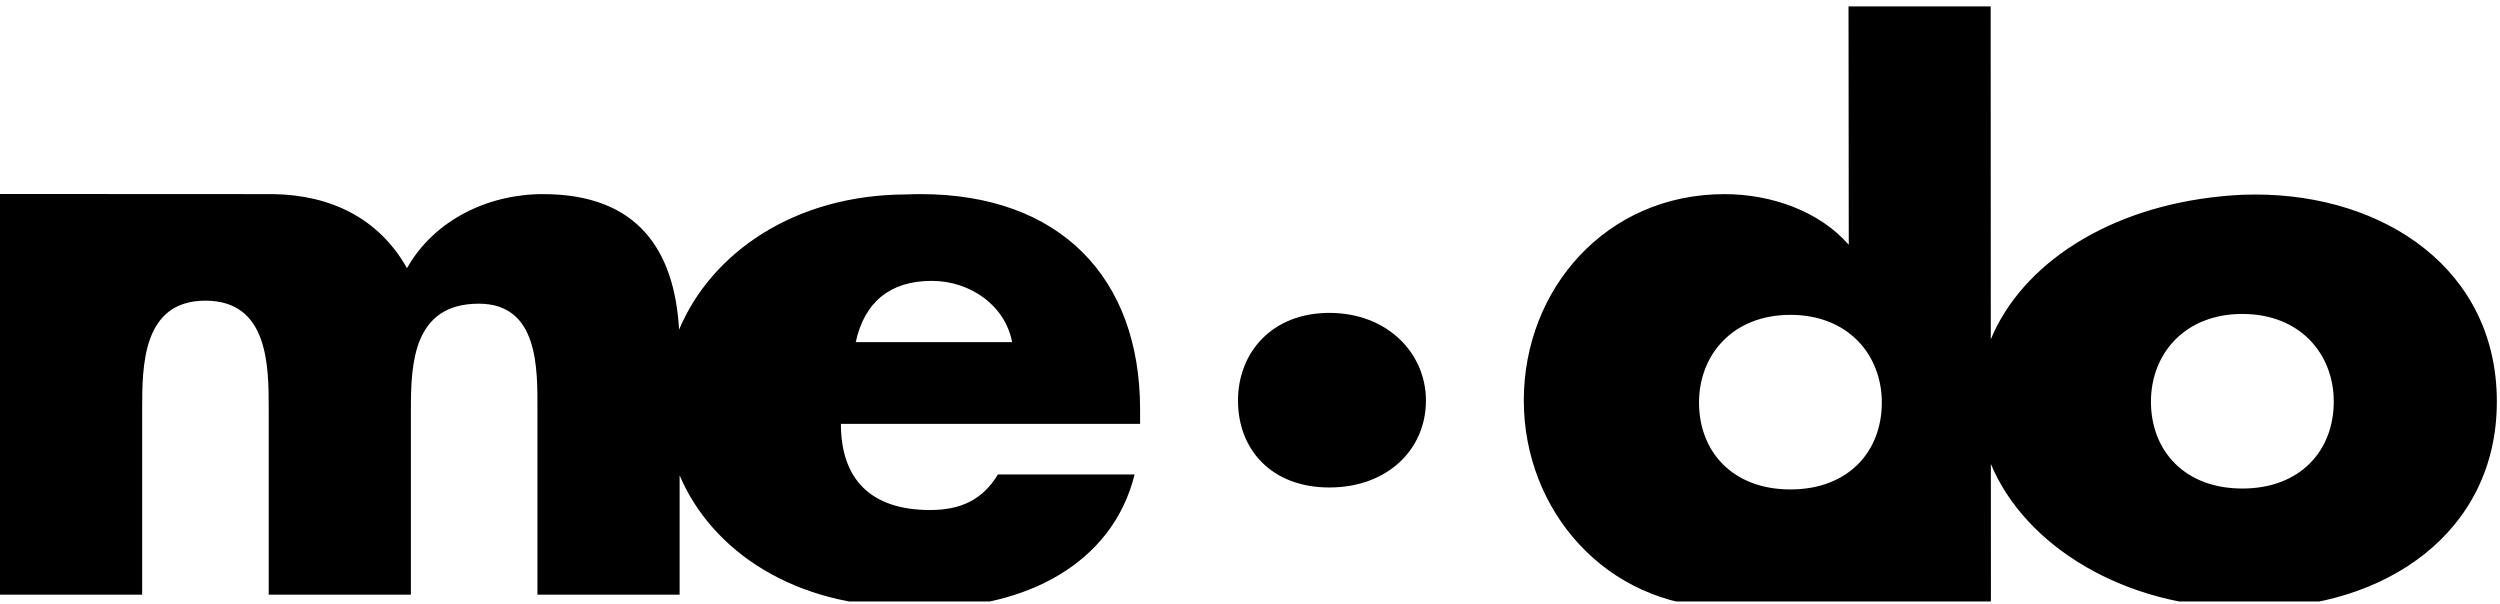
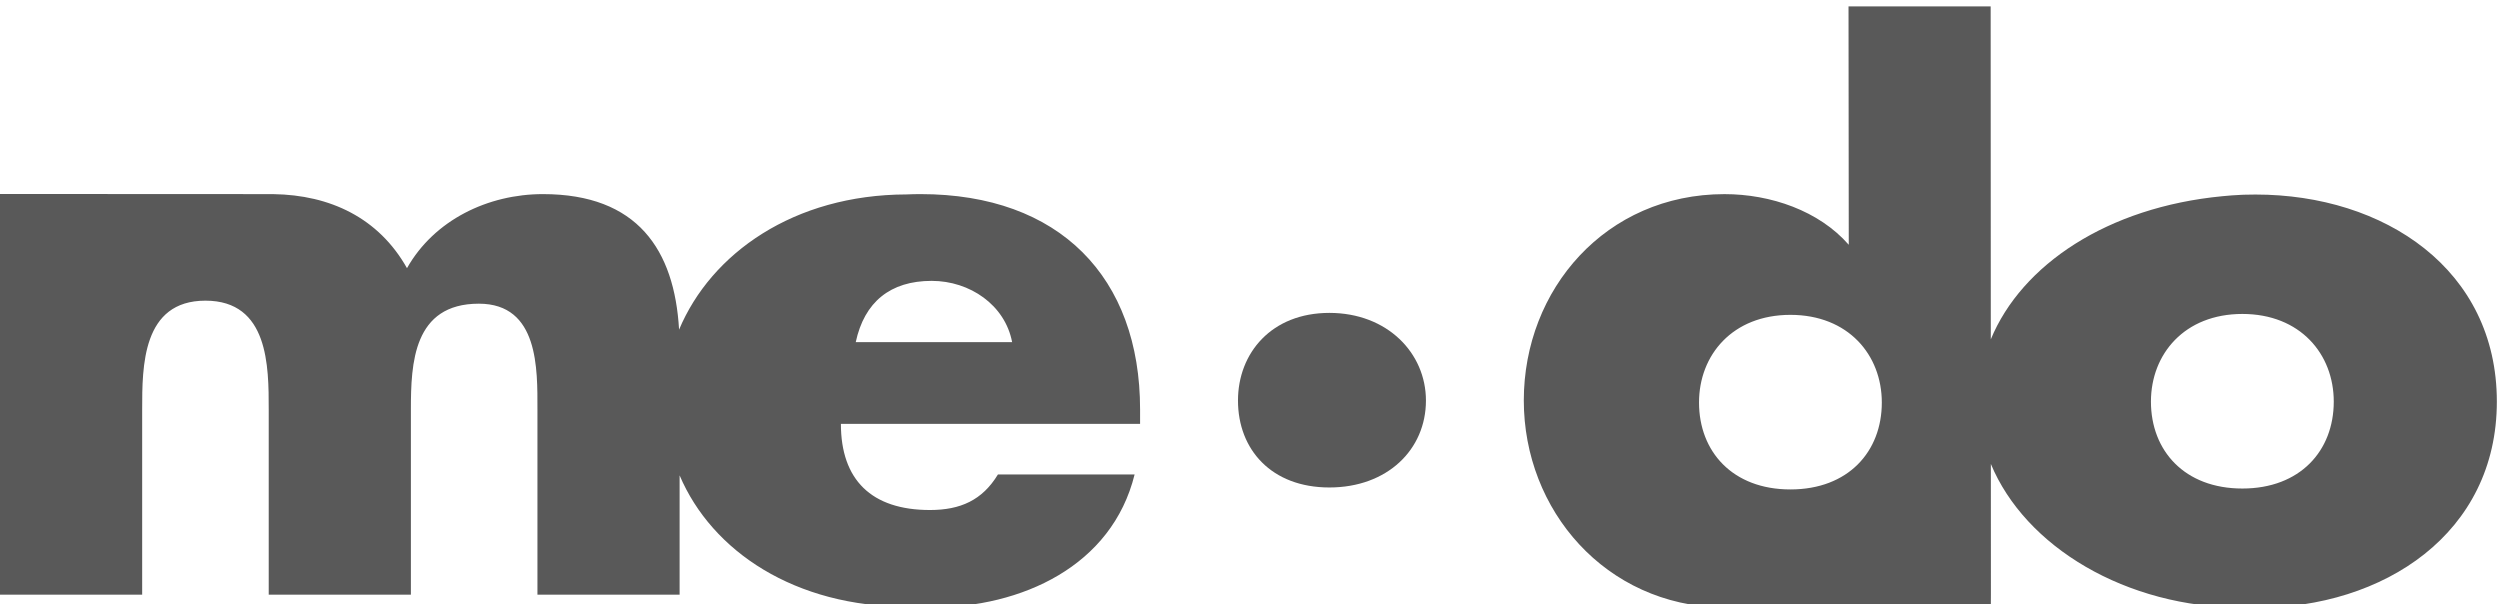
<svg xmlns="http://www.w3.org/2000/svg" width="100%" height="100%" viewBox="0 0 779 188" version="1.1" xml:space="preserve" style="fill-rule:evenodd;clip-rule:evenodd;stroke-linejoin:round;stroke-miterlimit:2;">
  <g transform="matrix(2,0,0,2,0,0)">
    <rect id="Mesa-de-trabajo1" x="0" y="0" width="389.008" height="93.712" style="fill:none;" />
-     <clipPath id="_clip1">
-       <rect id="Mesa-de-trabajo11" x="0" y="0" width="389.008" height="93.712" />
-     </clipPath>
-     <g clip-path="url(#_clip1)">
-       <g transform="matrix(1,0,0,1,-40.6179,-53.7438)">
-         <g id="Capa1">
-           <g>
-             <g transform="matrix(-4.16667,0,0,4.16667,248.542,129.692)">
-               <path d="M0.194,-6.528C2.355,-6.528 3.611,-5.03 3.611,-3.25C3.611,-1.413 2.355,0 0.194,0C-1.968,0 -3.417,-1.413 -3.417,-3.25C-3.417,-5.03 -1.968,-6.528 0.194,-6.528" style="fill-rule:nonzero;" />
-             </g>
-             <g transform="matrix(4.16667,0,0,4.16667,173.943,125.316)">
-               <path d="M0,-4.385C0.322,-5.883 1.29,-6.675 2.839,-6.675C4.27,-6.675 5.584,-5.77 5.847,-4.385L0,-4.385ZM2.424,-9.919C2.245,-9.919 2.069,-9.915 1.894,-9.907C-2.312,-9.896 -5.408,-7.708 -6.606,-4.851C-6.778,-7.833 -8.159,-9.919 -11.697,-9.919C-13.743,-9.919 -15.758,-8.958 -16.78,-7.15C-17.841,-9.035 -19.659,-9.886 -21.77,-9.918L-21.892,-9.919L-31.998,-9.924L-31.998,5.058L-26.682,5.058L-26.682,-1.866C-26.682,-3.476 -26.682,-5.935 -24.316,-5.935C-21.95,-5.935 -21.95,-3.476 -21.95,-1.866L-21.95,5.058L-16.634,5.058L-16.634,-1.866C-16.634,-3.589 -16.547,-5.822 -14.092,-5.822C-11.844,-5.822 -11.902,-3.363 -11.902,-1.866L-11.902,5.058L-6.586,5.058L-6.586,0.598C-5.371,3.45 -2.268,5.511 1.93,5.51C2.216,5.529 2.508,5.539 2.803,5.539C6.221,5.539 9.581,3.984 10.427,0.565L5.316,0.565C4.732,1.526 3.914,1.893 2.775,1.893C0.584,1.893 -0.555,0.763 -0.555,-1.328L10.632,-1.328L10.632,-1.866C10.632,-6.81 7.623,-9.919 2.424,-9.919" style="fill-rule:nonzero;" />
-             </g>
-             <g transform="matrix(4.16667,0,0,4.16667,389.976,73.3438)">
-               <path d="M0,13.563C-2.161,13.563 -3.418,12.15 -3.418,10.313C-3.418,8.533 -2.161,7.035 0,7.035C2.162,7.035 3.418,8.533 3.418,10.313C3.418,12.15 2.162,13.563 0,13.563M-16.899,13.597C-19.06,13.597 -20.316,12.184 -20.316,10.347C-20.316,8.567 -19.06,7.069 -16.899,7.069C-14.737,7.069 -13.481,8.567 -13.481,10.347C-13.481,12.184 -14.737,13.597 -16.899,13.597M0.491,2.57C0.342,2.57 0.194,2.572 0.047,2.577L-0.054,2.582C-0.285,2.592 -0.513,2.609 -0.74,2.632C-5.04,3.042 -8.25,5.19 -9.406,7.985L-9.411,-4.464L-14.726,-4.464L-14.717,4.449C-15.828,3.176 -17.638,2.555 -19.362,2.555C-23.801,2.555 -26.868,6.115 -26.868,10.269C-26.868,14.376 -23.813,17.931 -19.452,18.011C-19.456,18.021 -9.556,18.021 -9.556,18.021L-9.405,18.021L-9.402,17.531L-9.404,12.643C-8.123,15.729 -4.373,18.02 0.044,18.02C0.192,18.025 0.34,18.027 0.491,18.027C5.31,18.027 9.516,15.229 9.516,10.312C9.516,5.368 5.31,2.57 0.491,2.57" style="fill-rule:nonzero;" />
-             </g>
-           </g>
-         </g>
+     <g id="Capa1" transform="matrix(1,0,0,1,-40.6179,-53.7438)">
+       <g transform="matrix(-4.16667,0,0,4.16667,248.542,129.692)">
+         <path d="M0.194,-6.528C2.355,-6.528 3.611,-5.03 3.611,-3.25C3.611,-1.413 2.355,0 0.194,0C-1.968,0 -3.417,-1.413 -3.417,-3.25C-3.417,-5.03 -1.968,-6.528 0.194,-6.528" style="fill:rgb(89,89,89);fill-rule:nonzero;" />
+       </g>
+       <g transform="matrix(4.16667,0,0,4.16667,173.943,125.316)">
+         <path d="M0,-4.385C0.322,-5.883 1.29,-6.675 2.839,-6.675C4.27,-6.675 5.584,-5.77 5.847,-4.385L0,-4.385ZM2.424,-9.919C2.245,-9.919 2.069,-9.915 1.894,-9.907C-2.312,-9.896 -5.408,-7.708 -6.606,-4.851C-6.778,-7.833 -8.159,-9.919 -11.697,-9.919C-13.743,-9.919 -15.758,-8.958 -16.78,-7.15C-17.841,-9.035 -19.659,-9.886 -21.77,-9.918L-21.892,-9.919L-31.998,-9.924L-31.998,5.058L-26.682,5.058L-26.682,-1.866C-26.682,-3.476 -26.682,-5.935 -24.316,-5.935C-21.95,-5.935 -21.95,-3.476 -21.95,-1.866L-21.95,5.058L-16.634,5.058L-16.634,-1.866C-16.634,-3.589 -16.547,-5.822 -14.092,-5.822C-11.844,-5.822 -11.902,-3.363 -11.902,-1.866L-11.902,5.058L-6.586,5.058L-6.586,0.598C-5.371,3.45 -2.268,5.511 1.93,5.51C2.216,5.529 2.508,5.539 2.803,5.539C6.221,5.539 9.581,3.984 10.427,0.565L5.316,0.565C4.732,1.526 3.914,1.893 2.775,1.893C0.584,1.893 -0.555,0.763 -0.555,-1.328L10.632,-1.328L10.632,-1.866C10.632,-6.81 7.623,-9.919 2.424,-9.919" style="fill:rgb(89,89,89);fill-rule:nonzero;" />
+       </g>
+       <g transform="matrix(4.16667,0,0,4.16667,389.976,73.3438)">
+         <path d="M0,13.563C-2.161,13.563 -3.418,12.15 -3.418,10.313C-3.418,8.533 -2.161,7.035 0,7.035C2.162,7.035 3.418,8.533 3.418,10.313C3.418,12.15 2.162,13.563 0,13.563M-16.899,13.597C-19.06,13.597 -20.316,12.184 -20.316,10.347C-20.316,8.567 -19.06,7.069 -16.899,7.069C-14.737,7.069 -13.481,8.567 -13.481,10.347C-13.481,12.184 -14.737,13.597 -16.899,13.597M0.491,2.57C0.342,2.57 0.194,2.572 0.047,2.577L-0.054,2.582C-0.285,2.592 -0.513,2.609 -0.74,2.632C-5.04,3.042 -8.25,5.19 -9.406,7.985L-9.411,-4.464L-14.726,-4.464L-14.717,4.449C-15.828,3.176 -17.638,2.555 -19.362,2.555C-23.801,2.555 -26.868,6.115 -26.868,10.269C-26.868,14.376 -23.813,17.931 -19.452,18.011C-19.456,18.021 -9.556,18.021 -9.556,18.021L-9.405,18.021L-9.402,17.531L-9.404,12.643C-8.123,15.729 -4.373,18.02 0.044,18.02C0.192,18.025 0.34,18.027 0.491,18.027C5.31,18.027 9.516,15.229 9.516,10.312C9.516,5.368 5.31,2.57 0.491,2.57" style="fill:rgb(89,89,89);fill-rule:nonzero;" />
      </g>
    </g>
  </g>
</svg>
